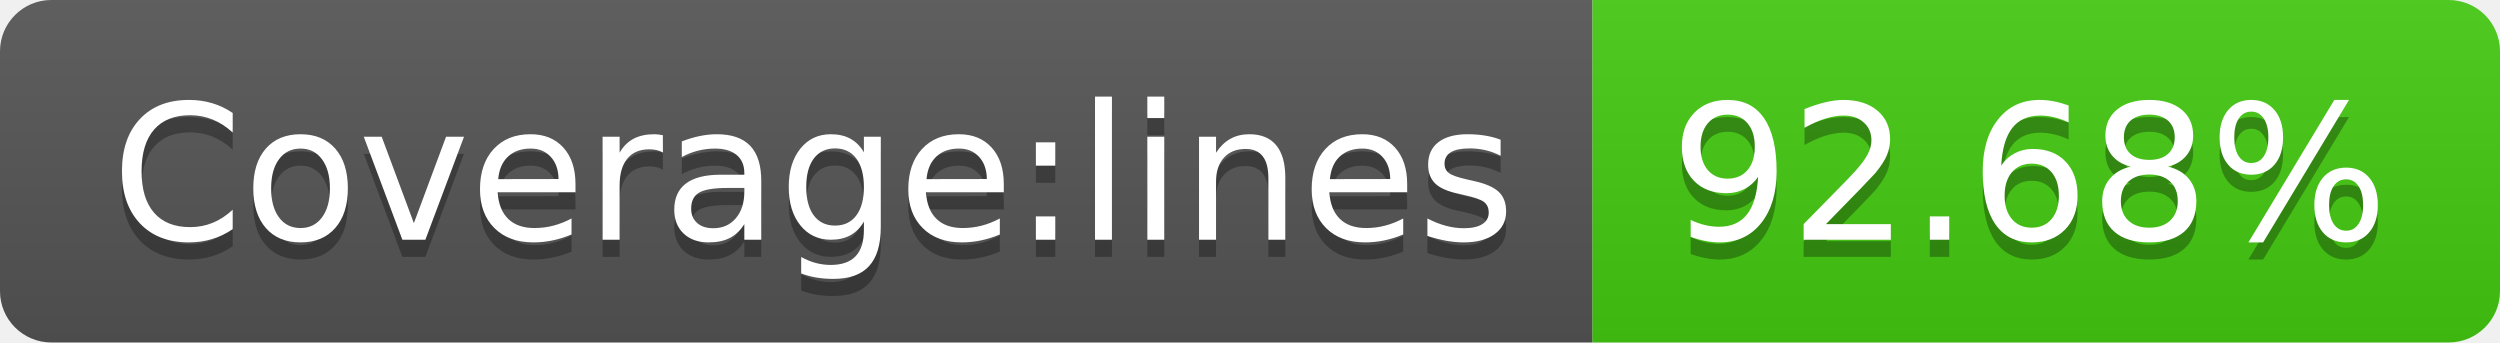
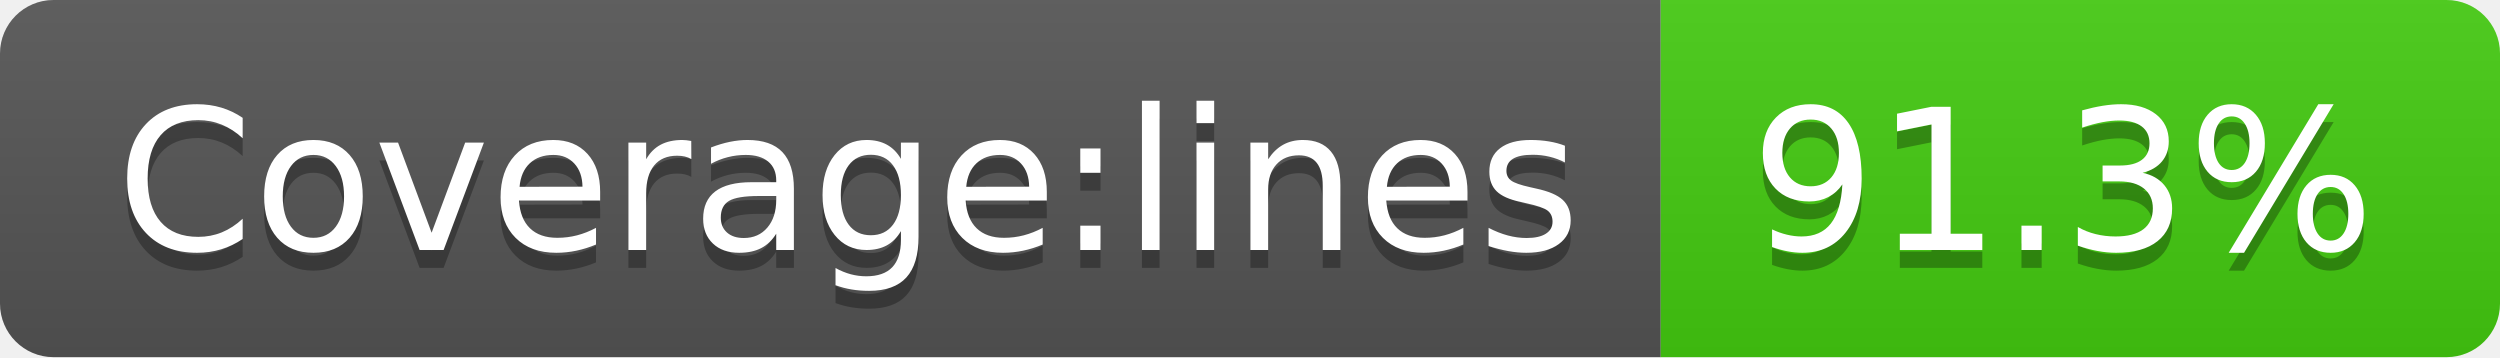
- <svg xmlns="http://www.w3.org/2000/svg" width="146" height="20">
+ <svg xmlns="http://www.w3.org/2000/svg" width="140" height="20">
  <linearGradient id="b" x2="0" y2="100%">
    <stop offset="0" stop-color="#bbb" stop-opacity=".1" />
    <stop offset="1" stop-opacity=".1" />
  </linearGradient>
  <clipPath id="a">
-     <rect width="146" height="20" rx="3" fill="#fff" />
+     <rect width="140" height="20" rx="3" fill="#fff" />
  </clipPath>
  <g clip-path="url(#a)">
    <path fill="#555" d="M0 0h93v20H0z" />
-     <path fill="#4c1" d="M93 0h53v20H93z" />
-     <path fill="url(#b)" d="M0 0h146v20H0z" />
+     <path fill="#4c1" d="M93 0h47v20H93z" />
+     <path fill="url(#b)" d="M0 0h140v20H0z" />
  </g>
  <g fill="#fff" text-anchor="middle" font-family="DejaVu Sans,Verdana,Geneva,sans-serif" font-size="110">
    <text x="475" y="150" fill="#010101" fill-opacity=".3" transform="scale(.1)" textLength="830">Coverage:lines</text>
    <text x="475" y="140" transform="scale(.1)" textLength="830">Coverage:lines</text>
-     <text x="1185" y="150" fill="#010101" fill-opacity=".3" transform="scale(.1)" textLength="430">92.68%</text>
-     <text x="1185" y="140" transform="scale(.1)" textLength="430">92.68%</text>
+     <text x="1155" y="150" fill="#010101" fill-opacity=".3" transform="scale(.1)" textLength="370">91.3%</text>
+     <text x="1155" y="140" transform="scale(.1)" textLength="370">91.3%</text>
  </g>
</svg>
